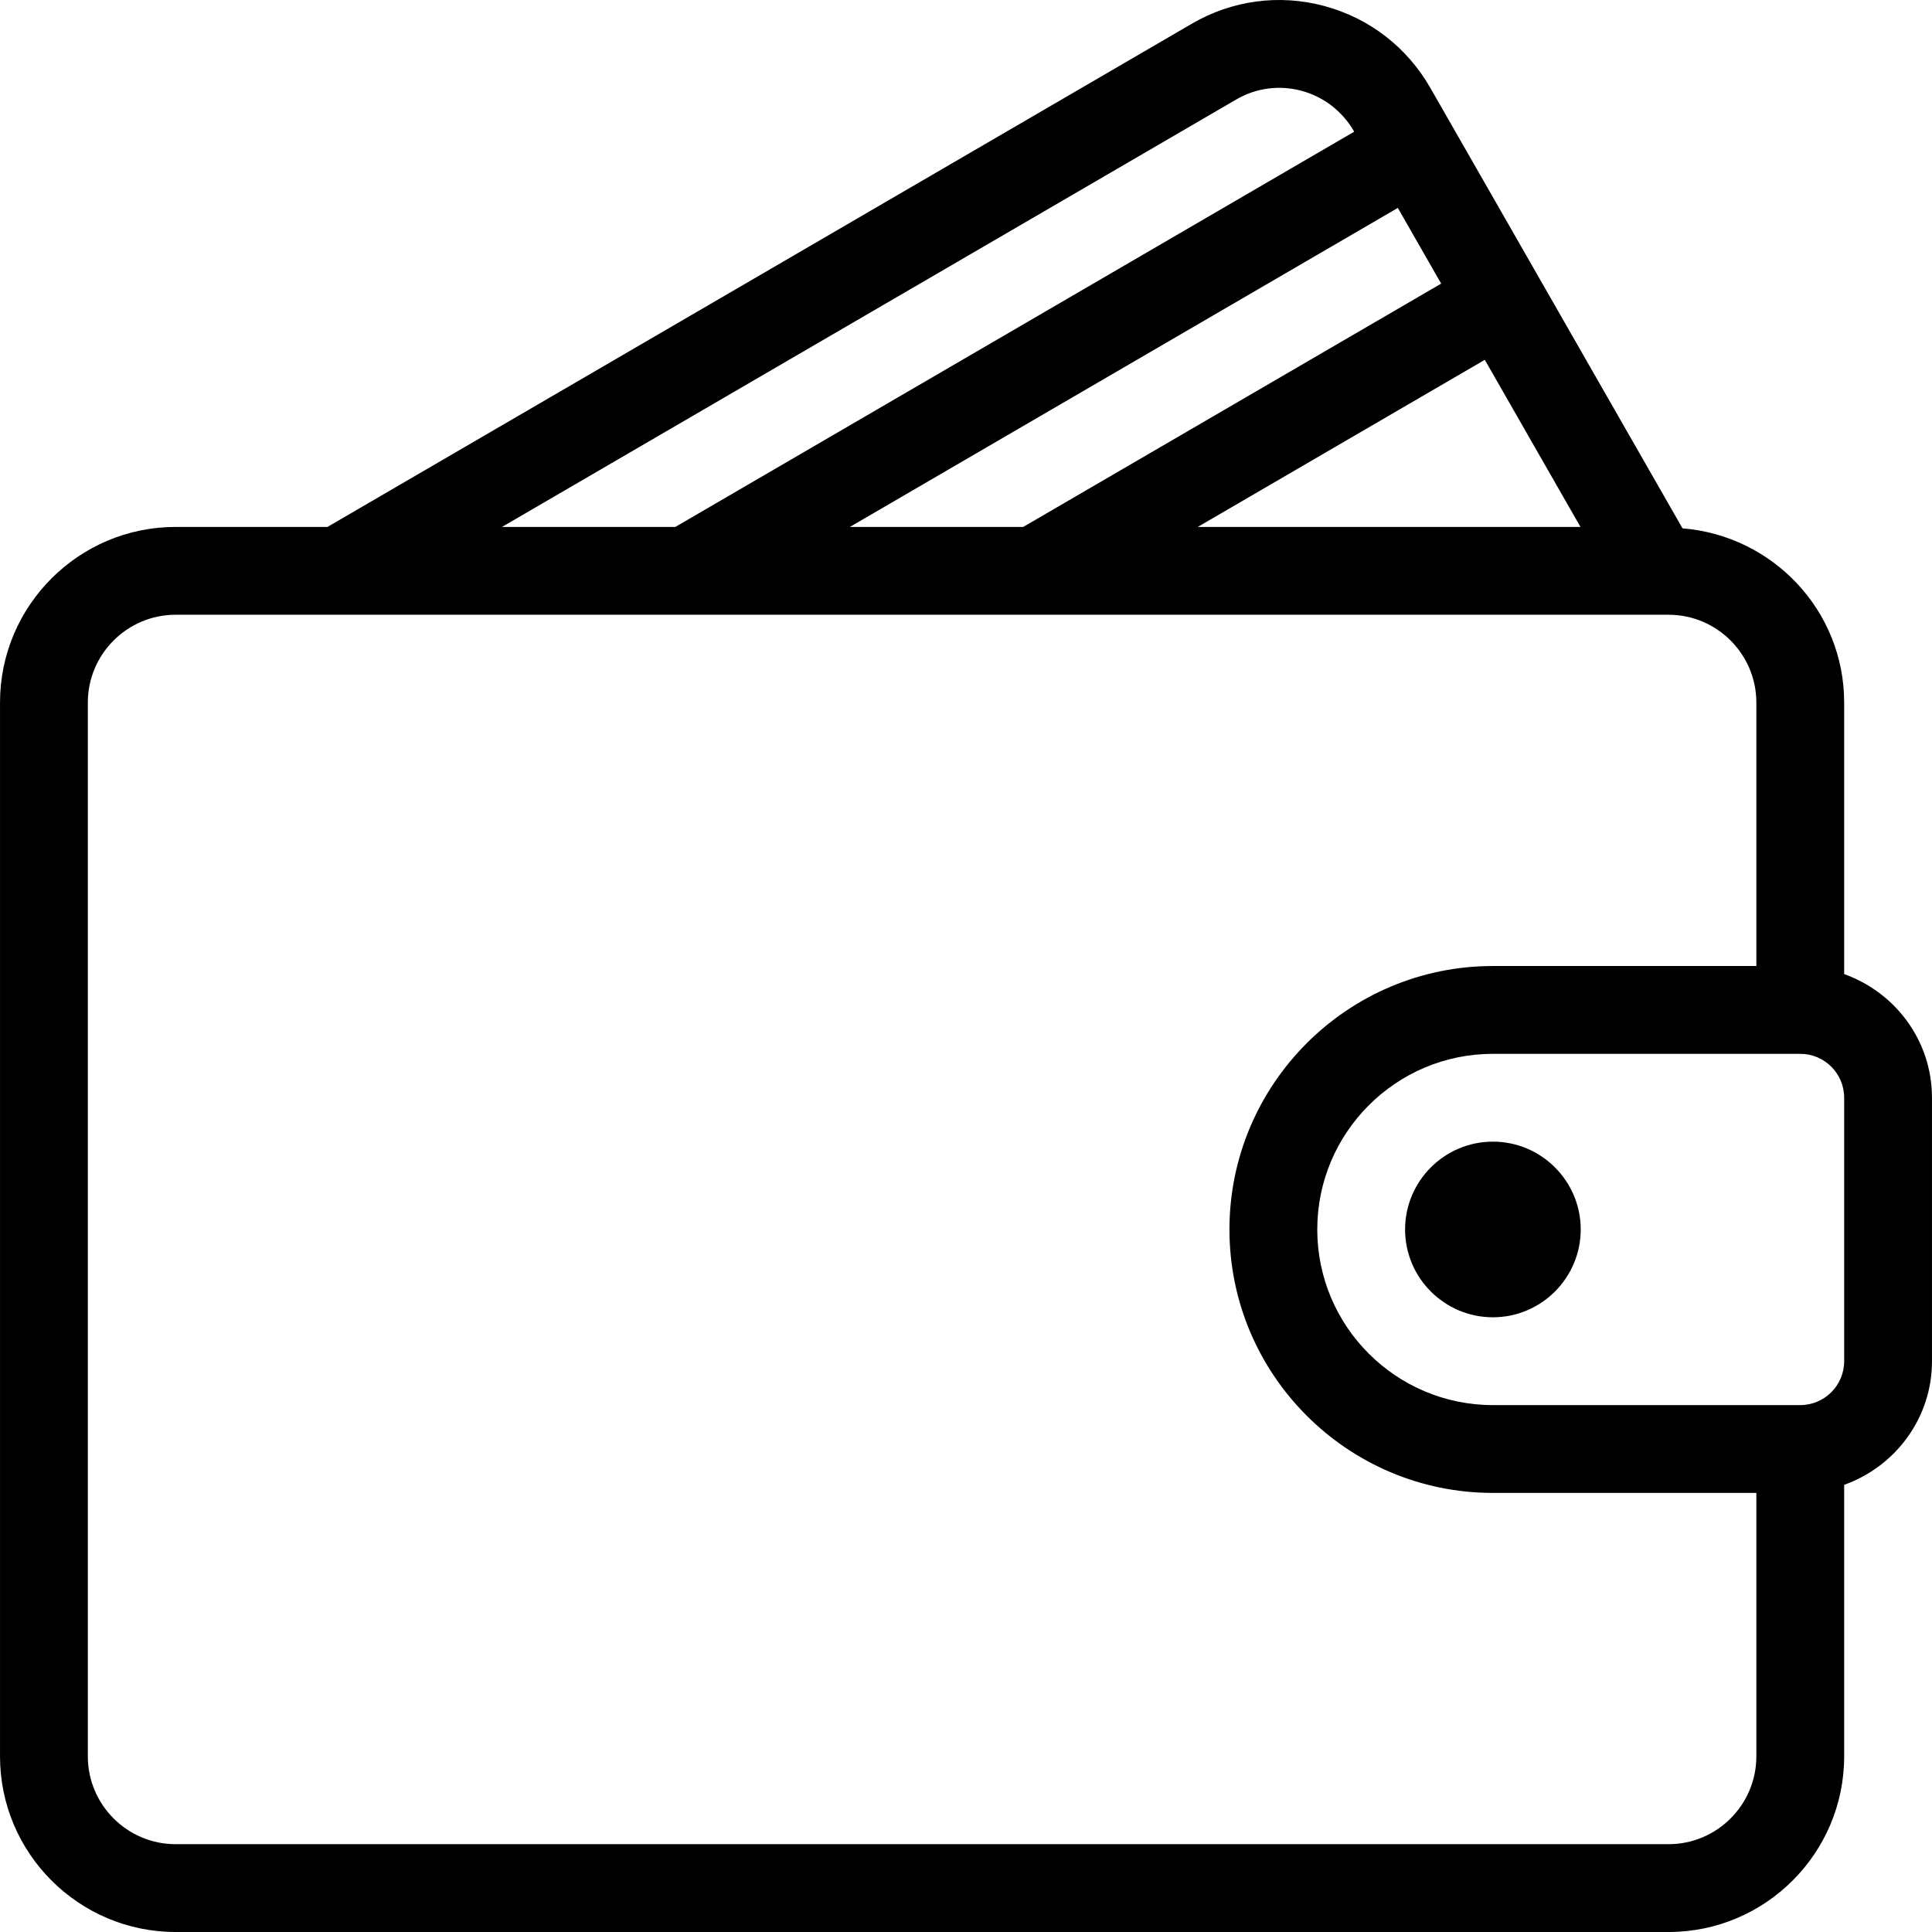
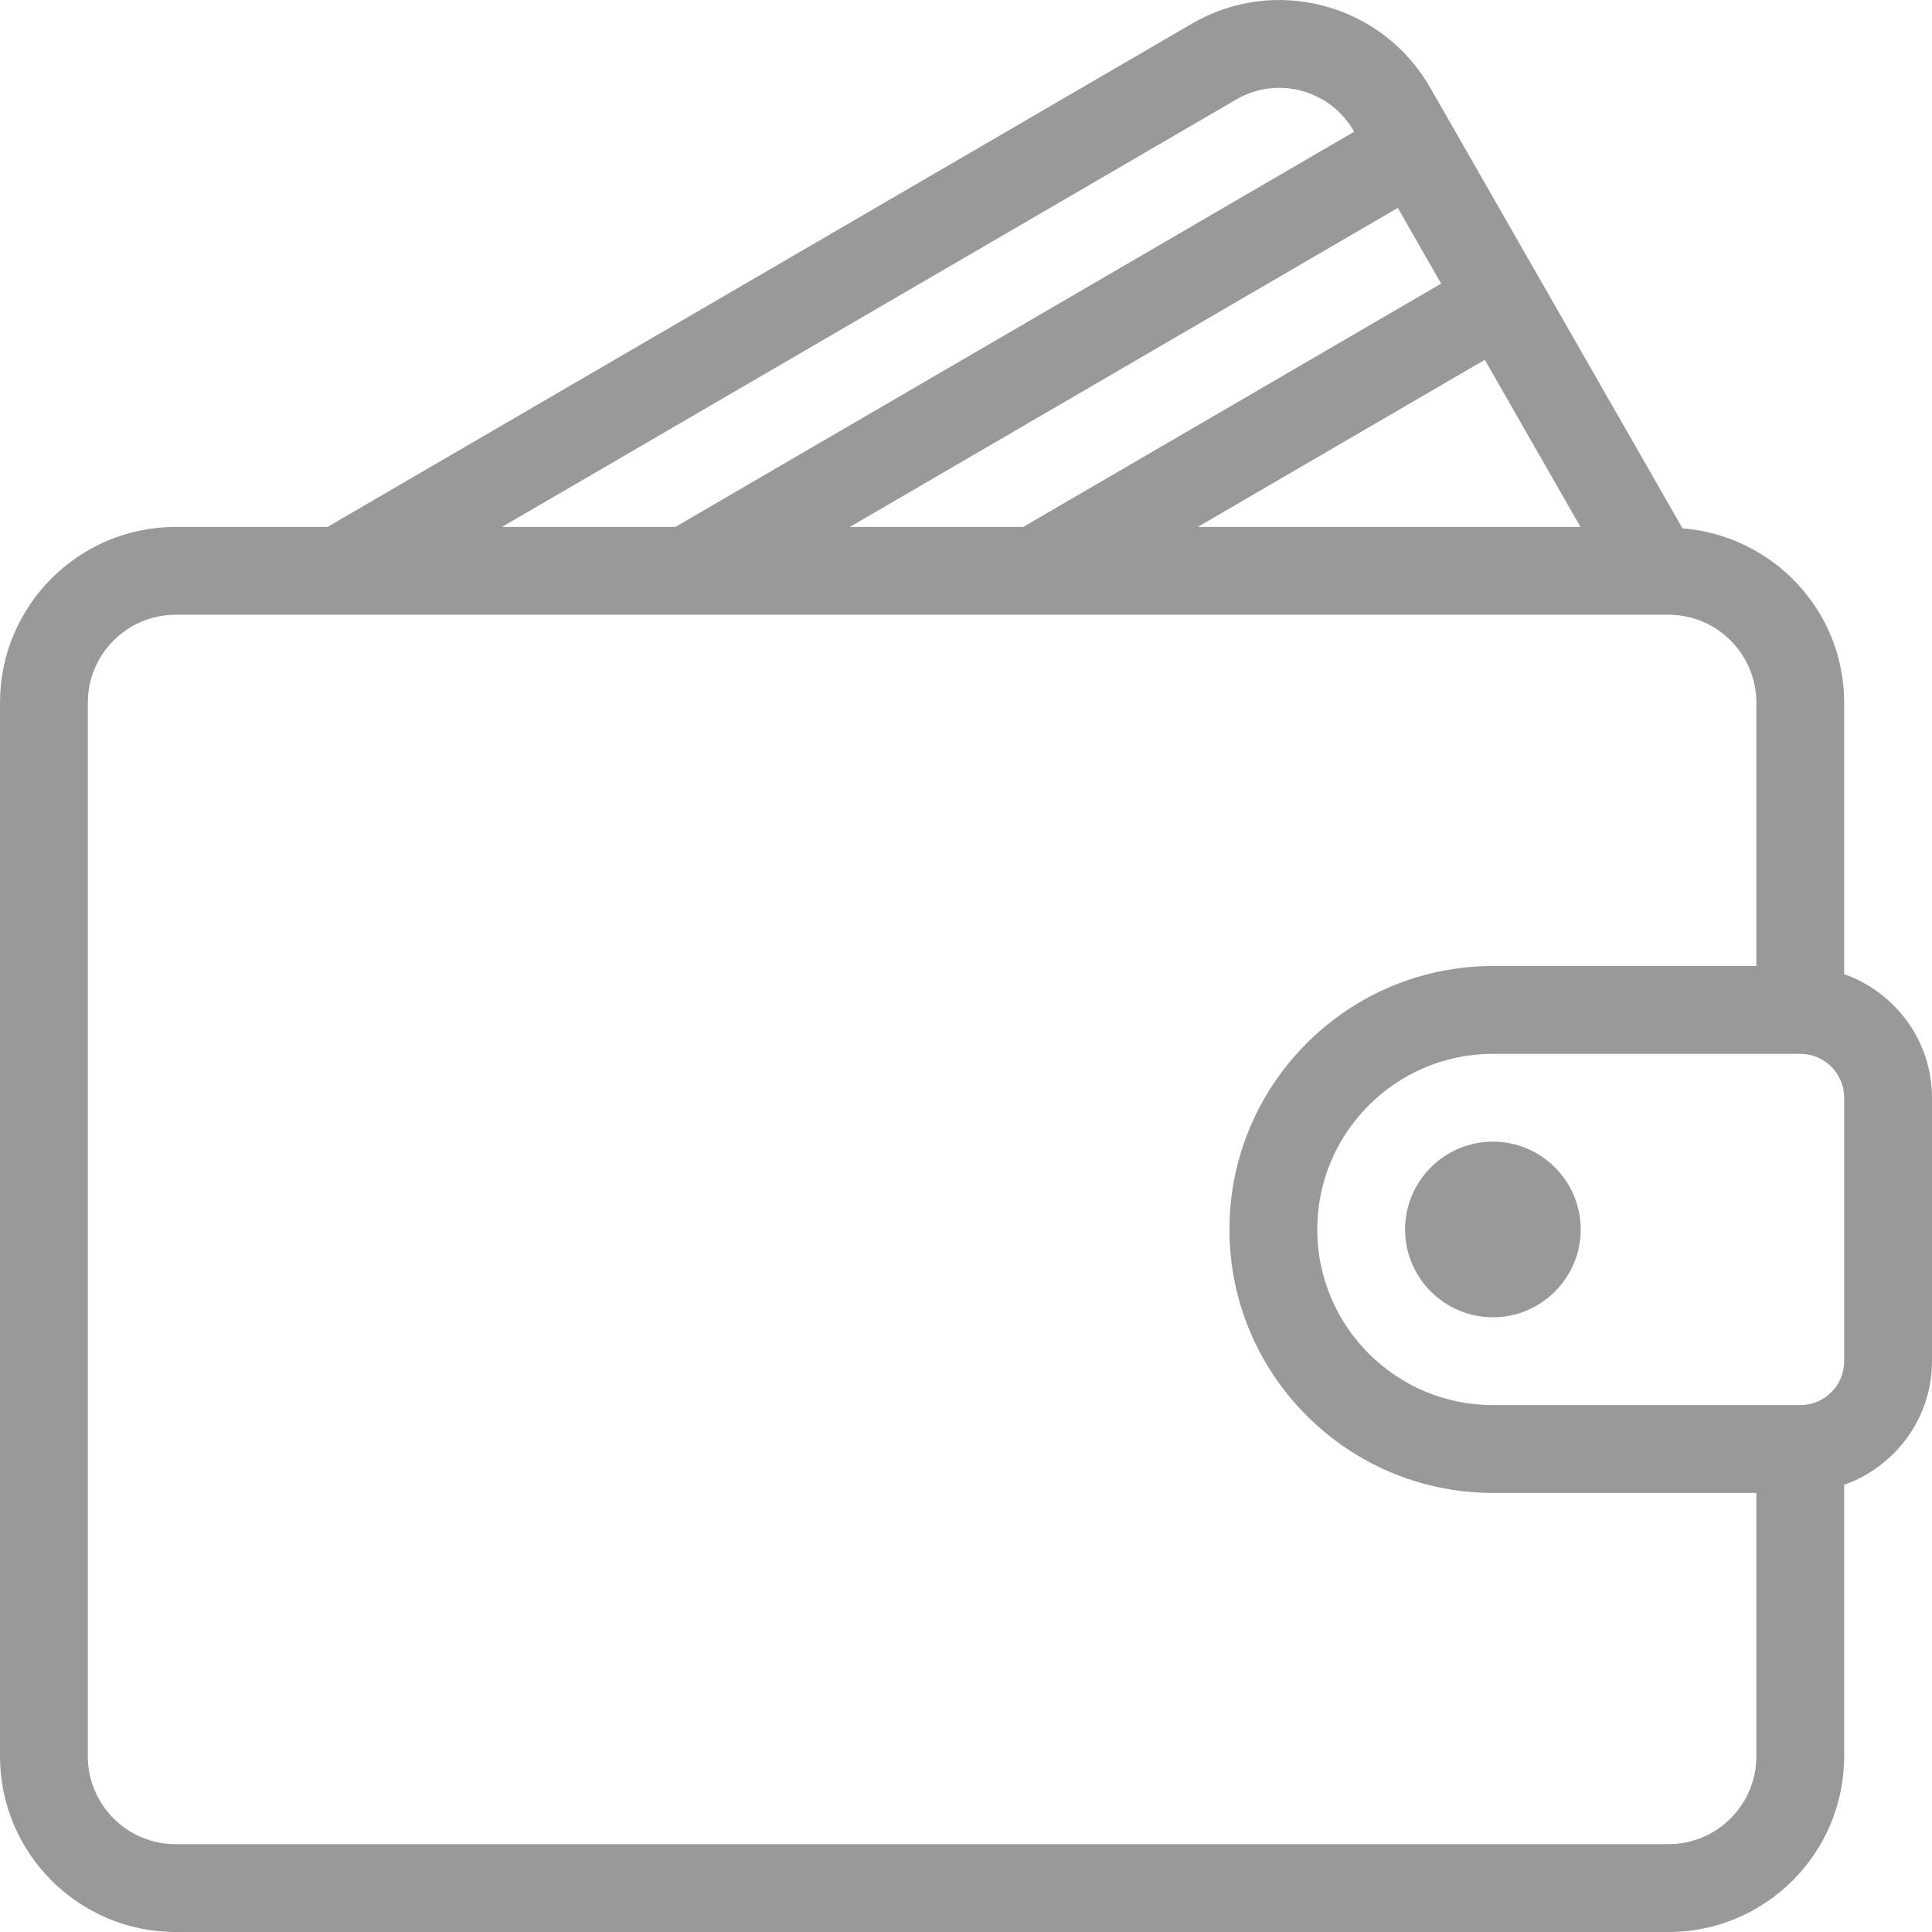
<svg xmlns="http://www.w3.org/2000/svg" version="1.1" id="Layer_1" x="0px" y="0px" viewBox="0 0 469.341 469.341" style="enable-background:new 0 0 469.341 469.341;" xml:space="preserve">
  <g>
    <g>
      <g>
-         <path d="M448.004,236.639v-65.965c0-22.368-17.35-40.559-39.271-42.323l-61.26-107c-5.677-9.896-14.844-16.969-25.813-19.906     c-10.917-2.917-22.333-1.385-32.104,4.302L79.553,128.007H42.67c-23.531,0-42.667,19.135-42.667,42.667v256     c0,23.531,19.135,42.667,42.667,42.667h362.667c23.531,0,42.667-19.135,42.667-42.667v-65.965     c12.389-4.418,21.333-16.147,21.333-30.035v-64C469.337,252.786,460.393,241.057,448.004,236.639z M383.944,128.007h-92.971     l69.729-40.596L383.944,128.007z M350.103,68.898l-101.529,59.109h-42.113l133.112-77.5L350.103,68.898z M300.295,24.184     c4.823-2.823,10.458-3.573,15.844-2.135c5.448,1.458,9.99,4.979,12.813,9.906l0.022,0.039l-164.91,96.013h-42.111L300.295,24.184     z M426.67,426.674c0,11.76-9.573,21.333-21.333,21.333H42.67c-11.76,0-21.333-9.573-21.333-21.333v-256     c0-11.76,9.573-21.333,21.333-21.333h362.667c11.76,0,21.333,9.573,21.333,21.333v64h-64c-35.292,0-64,28.708-64,64     c0,35.292,28.708,64,64,64h64V426.674z M448.004,330.674c0,5.885-4.781,10.667-10.667,10.667H362.67     c-23.531,0-42.667-19.135-42.667-42.667c0-23.531,19.135-42.667,42.667-42.667h74.667c5.885,0,10.667,4.781,10.667,10.667     V330.674z" />
-         <path d="M362.67,277.341c-11.76,0-21.333,9.573-21.333,21.333c0,11.76,9.573,21.333,21.333,21.333     c11.76,0,21.333-9.573,21.333-21.333C384.004,286.914,374.431,277.341,362.67,277.341z" />
+         <path fill="#999" d="M448.004,236.639v-65.965c0-22.368-17.35-40.559-39.271-42.323l-61.26-107c-5.677-9.896-14.844-16.969-25.813-19.906     c-10.917-2.917-22.333-1.385-32.104,4.302L79.553,128.007H42.67c-23.531,0-42.667,19.135-42.667,42.667v256     c0,23.531,19.135,42.667,42.667,42.667h362.667c23.531,0,42.667-19.135,42.667-42.667v-65.965     c12.389-4.418,21.333-16.147,21.333-30.035v-64C469.337,252.786,460.393,241.057,448.004,236.639z M383.944,128.007h-92.971     l69.729-40.596L383.944,128.007z M350.103,68.898l-101.529,59.109h-42.113l133.112-77.5L350.103,68.898z M300.295,24.184     c4.823-2.823,10.458-3.573,15.844-2.135c5.448,1.458,9.99,4.979,12.813,9.906l0.022,0.039l-164.91,96.013h-42.111L300.295,24.184     z M426.67,426.674c0,11.76-9.573,21.333-21.333,21.333H42.67c-11.76,0-21.333-9.573-21.333-21.333v-256     c0-11.76,9.573-21.333,21.333-21.333h362.667c11.76,0,21.333,9.573,21.333,21.333v64h-64c-35.292,0-64,28.708-64,64     c0,35.292,28.708,64,64,64h64V426.674z M448.004,330.674c0,5.885-4.781,10.667-10.667,10.667H362.67     c-23.531,0-42.667-19.135-42.667-42.667c0-23.531,19.135-42.667,42.667-42.667h74.667c5.885,0,10.667,4.781,10.667,10.667     V330.674z" />
+         <path fill="#999" d="M362.67,277.341c-11.76,0-21.333,9.573-21.333,21.333c0,11.76,9.573,21.333,21.333,21.333     c11.76,0,21.333-9.573,21.333-21.333C384.004,286.914,374.431,277.341,362.67,277.341z" />
      </g>
    </g>
  </g>
  <g>
</g>
  <g>
</g>
  <g>
</g>
  <g>
</g>
  <g>
</g>
  <g>
</g>
  <g>
</g>
  <g>
</g>
  <g>
</g>
  <g>
</g>
  <g>
</g>
  <g>
</g>
  <g>
</g>
  <g>
</g>
  <g>
</g>
</svg>
